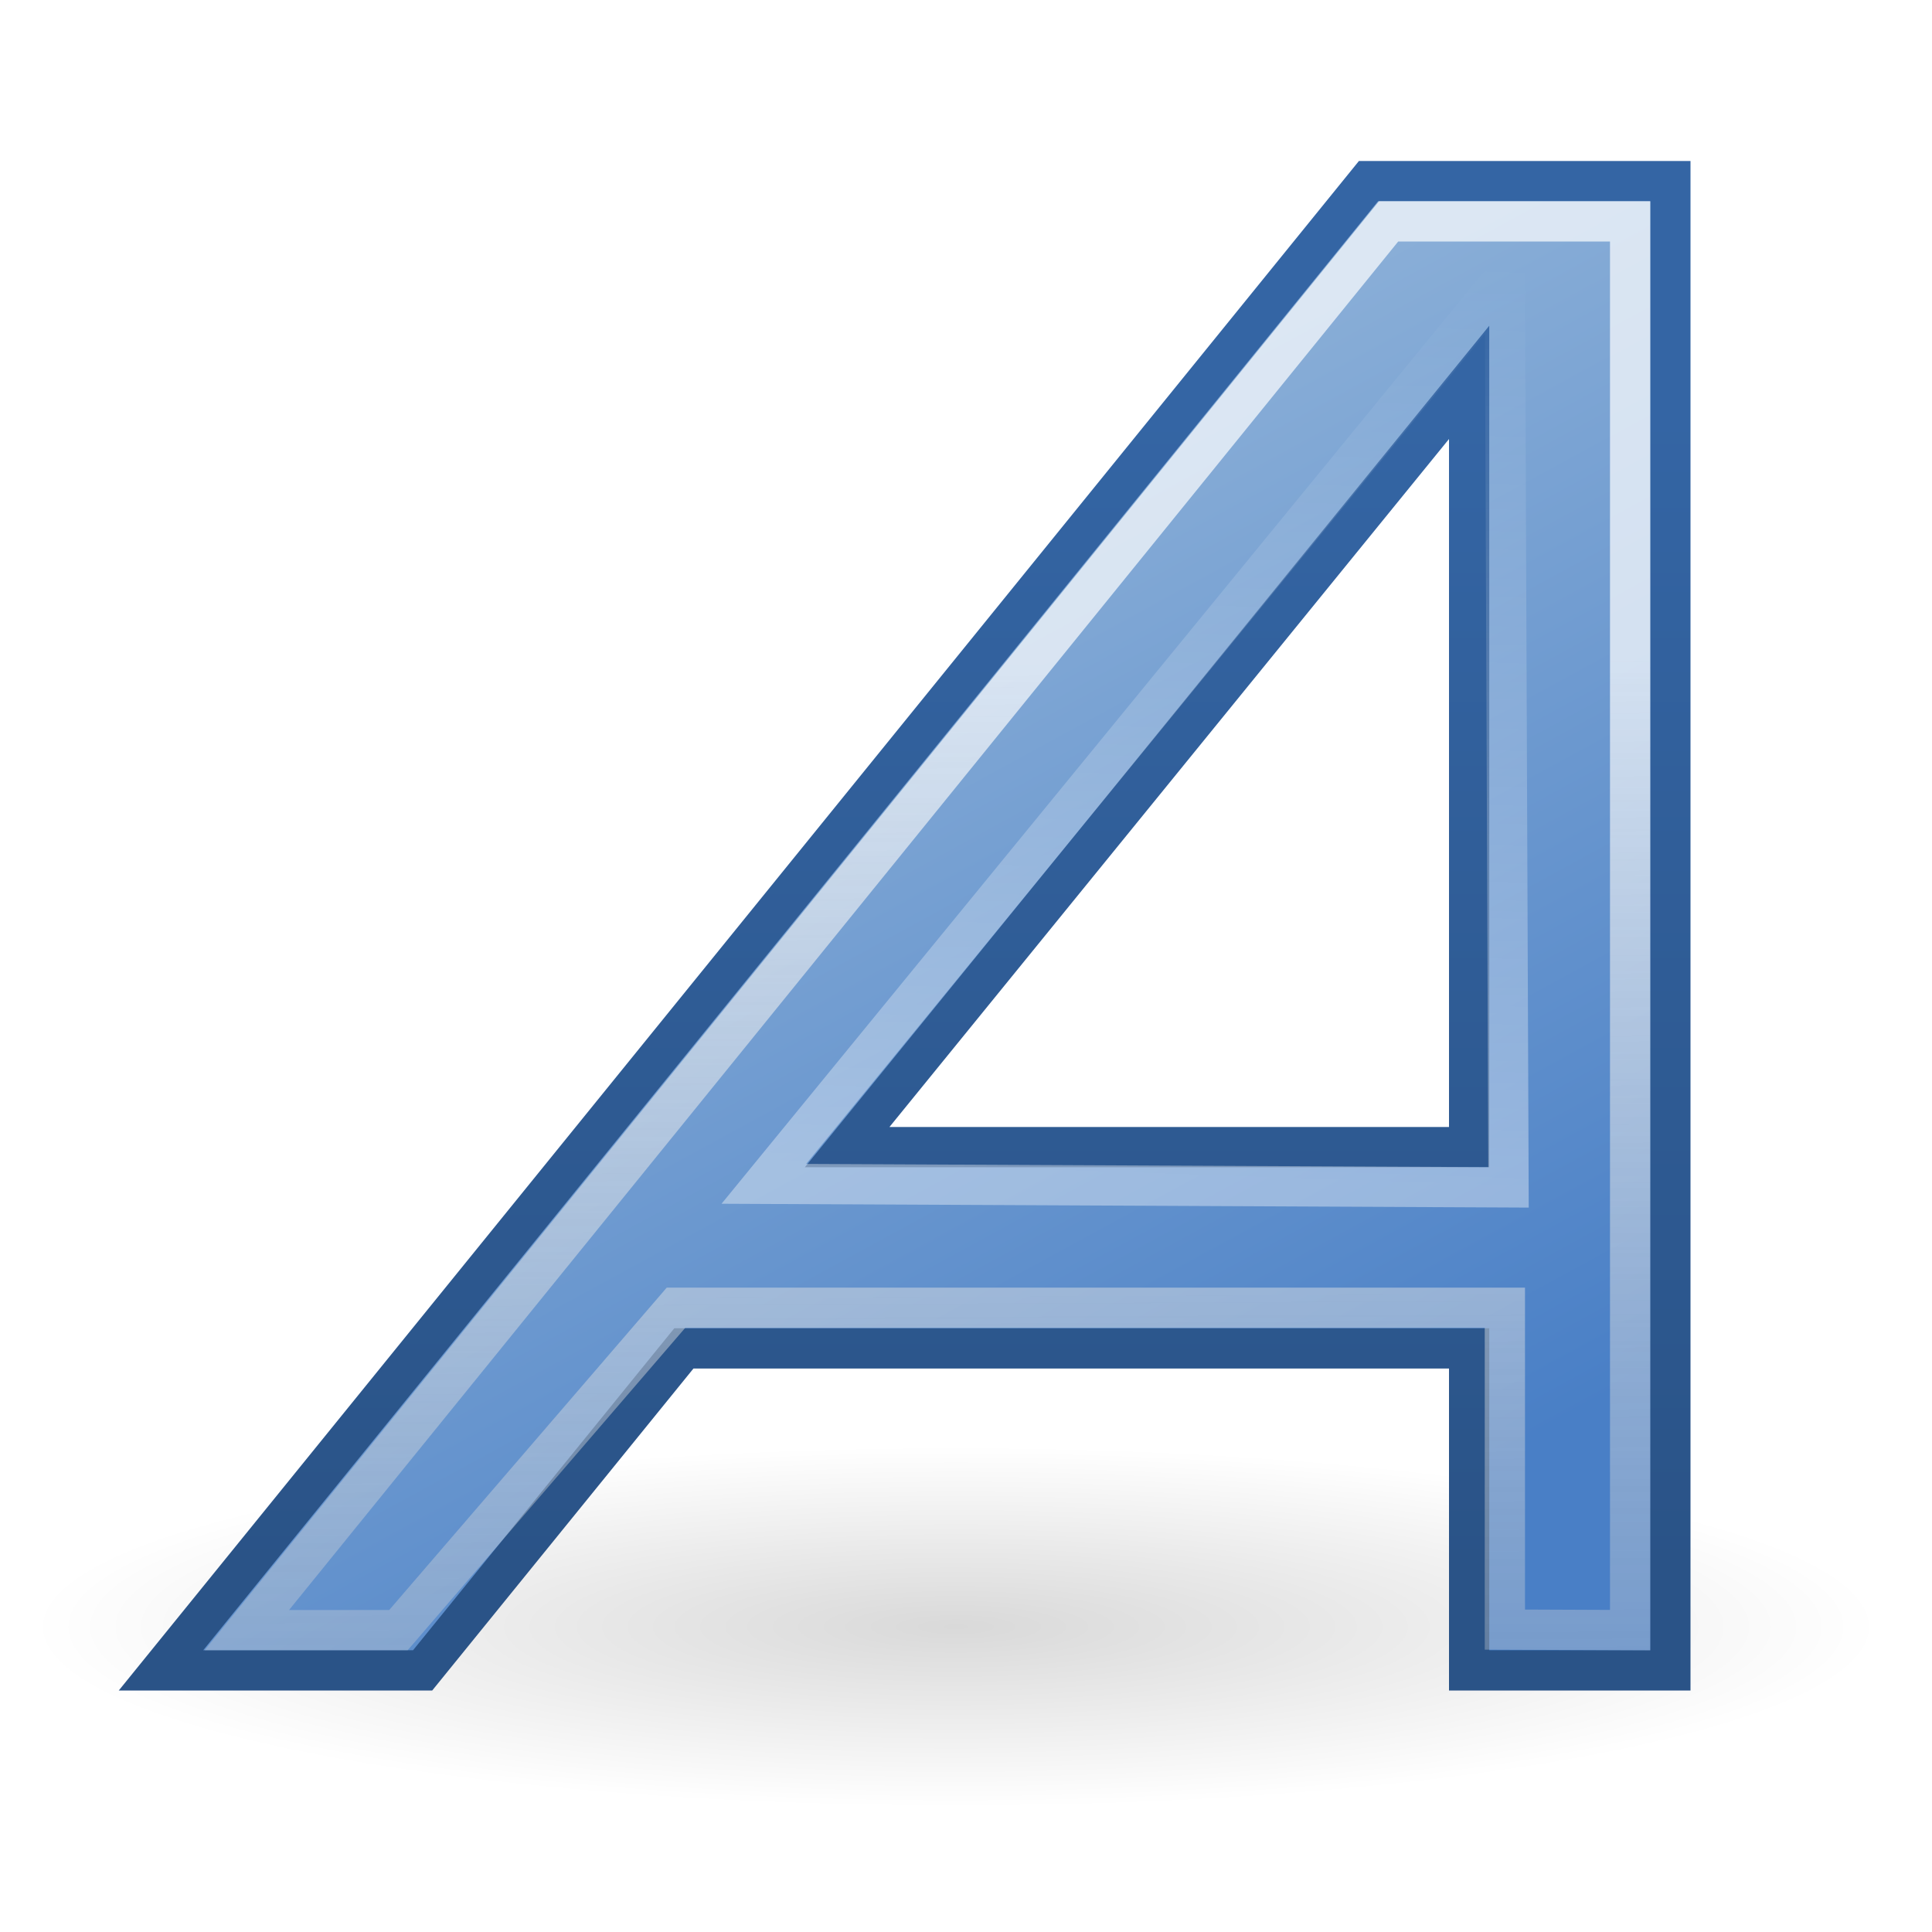
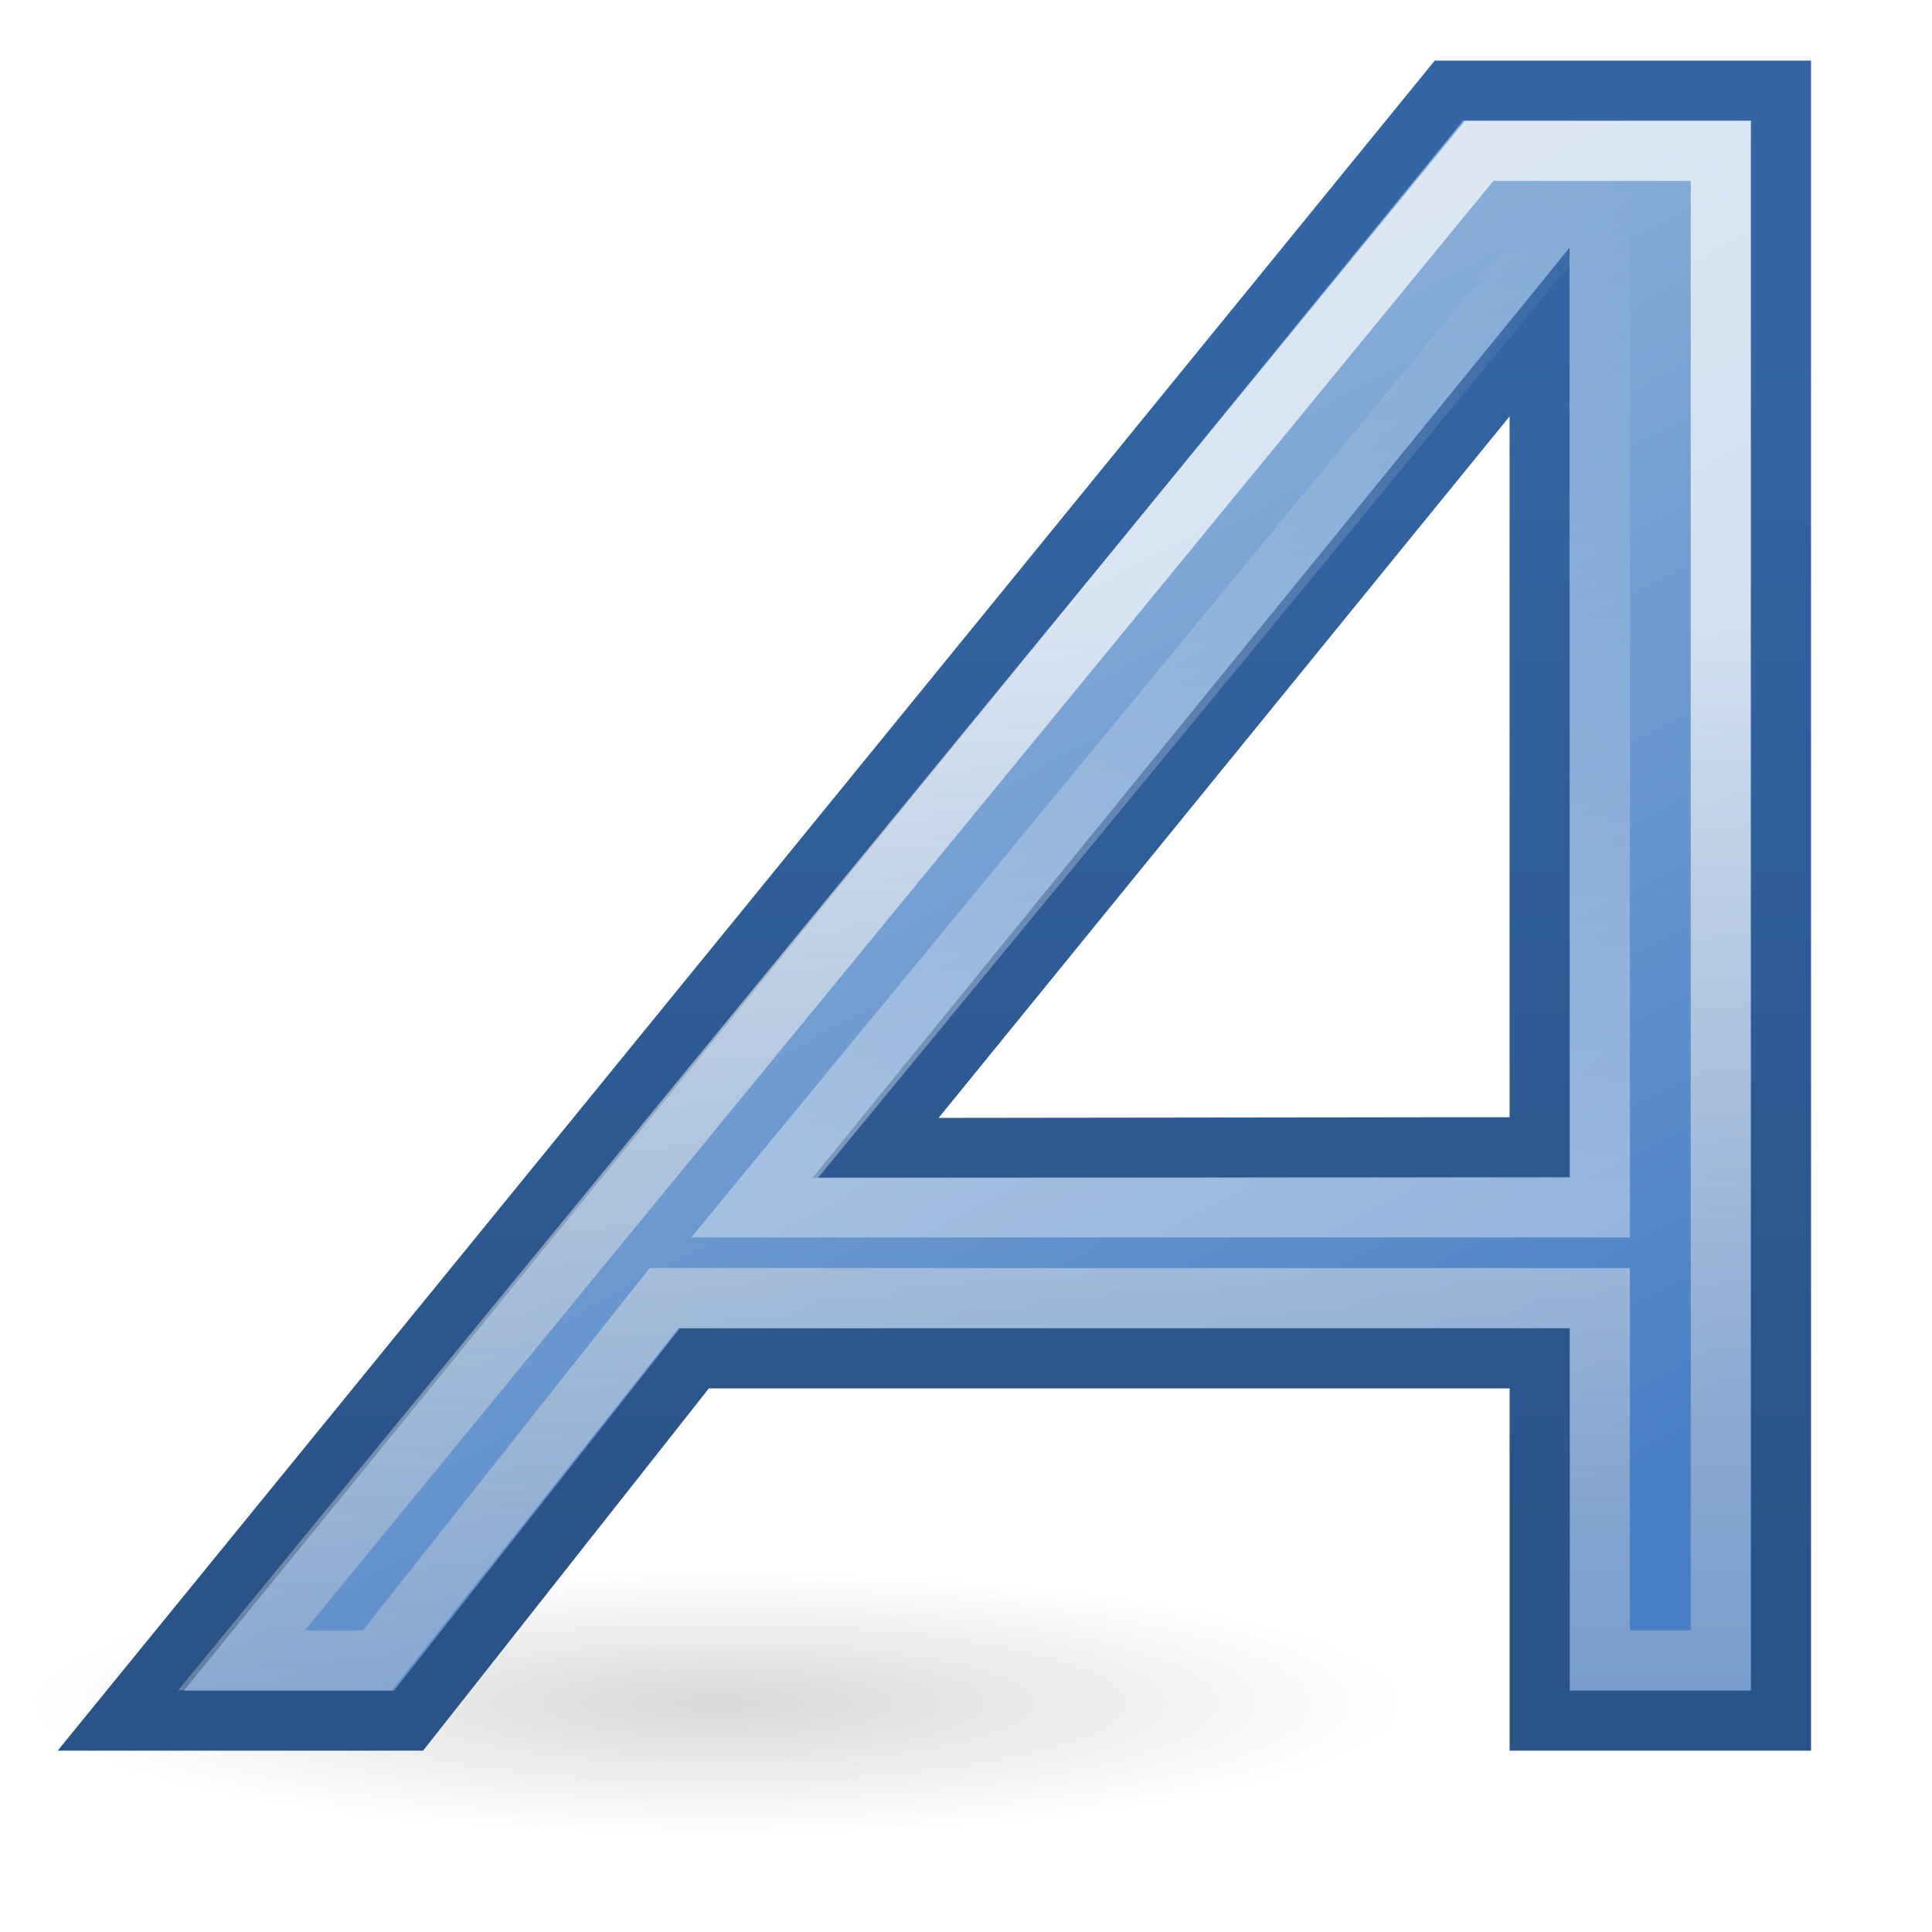
- <svg xmlns="http://www.w3.org/2000/svg" xmlns:xlink="http://www.w3.org/1999/xlink" width="48" height="48" id="svg1306" version="1.0">
+ <svg xmlns="http://www.w3.org/2000/svg" xmlns:xlink="http://www.w3.org/1999/xlink" width="64" height="64" id="svg1306" version="1.0">
  <defs id="defs1308">
-     <radialGradient xlink:href="#linearGradient8662" id="radialGradient2494" gradientUnits="userSpaceOnUse" gradientTransform="matrix(1,0,0,0.536723,6.419148e-15,16.87306)" cx="24.837" cy="36.421" fx="24.837" fy="36.421" r="15.645" />
+     <radialGradient xlink:href="#linearGradient8662" id="radialGradient2494" gradientUnits="userSpaceOnUse" gradientTransform="matrix(1,0,0,0.536723,0,16.87306)" cx="24.837" cy="36.421" fx="24.837" fy="36.421" r="15.645" />
    <linearGradient id="linearGradient3118">
      <stop style="stop-color:#000000;stop-opacity:1;" offset="0" id="stop3120" />
      <stop style="stop-color:#000000;stop-opacity:0;" offset="1" id="stop3122" />
    </linearGradient>
    <linearGradient id="linearGradient2243">
      <stop id="stop2245" offset="0" style="stop-color:#2a5387;stop-opacity:1" />
      <stop id="stop2247" offset="1" style="stop-color:#3465a4;stop-opacity:1;" />
    </linearGradient>
    <linearGradient id="linearGradient2233">
      <stop style="stop-color:#ffffff;stop-opacity:1;" offset="0" id="stop2235" />
      <stop style="stop-color:#ffffff;stop-opacity:0;" offset="1" id="stop2237" />
    </linearGradient>
    <linearGradient id="linearGradient3682">
      <stop style="stop-color:#497fc6;stop-opacity:1;" offset="0" id="stop3684" />
      <stop style="stop-color:#90b3d9;stop-opacity:1;" offset="1" id="stop3686" />
    </linearGradient>
    <linearGradient id="linearGradient2834">
      <stop style="stop-color:#ffffff;stop-opacity:1;" offset="0" id="stop2836" />
      <stop style="stop-color:#b3b3b3;stop-opacity:0;" offset="1" id="stop2838" />
    </linearGradient>
    <linearGradient id="linearGradient8662">
      <stop style="stop-color:#000000;stop-opacity:1;" offset="0" id="stop8664" />
      <stop style="stop-color:#000000;stop-opacity:0;" offset="1" id="stop8666" />
    </linearGradient>
-     <linearGradient xlink:href="#linearGradient2233" id="linearGradient2327" gradientUnits="userSpaceOnUse" gradientTransform="translate(5.000006,1)" x1="30.123" y1="28.5" x2="30.916" y2="5.399" />
-     <linearGradient xlink:href="#linearGradient2834" id="linearGradient2330" gradientUnits="userSpaceOnUse" gradientTransform="translate(6.000004,1)" x1="20.847" y1="15.433" x2="21.077" y2="61.926" />
-     <linearGradient xlink:href="#linearGradient3682" id="linearGradient2333" gradientUnits="userSpaceOnUse" gradientTransform="translate(6.000004,1)" x1="29.033" y1="36.445" x2="14.334" y2="9.46" />
-     <linearGradient xlink:href="#linearGradient2243" id="linearGradient2335" gradientUnits="userSpaceOnUse" gradientTransform="translate(6.000004,4)" x1="22.125" y1="34.963" x2="22.125" y2="6.25" />
-     <radialGradient xlink:href="#linearGradient8662" id="radialGradient2499" gradientUnits="userSpaceOnUse" gradientTransform="matrix(1,0,0,0.536723,1.528049e-13,16.87306)" cx="24.837" cy="36.421" fx="24.837" fy="36.421" r="15.645" />
-     <radialGradient xlink:href="#linearGradient8662" id="radialGradient2503" gradientUnits="userSpaceOnUse" gradientTransform="matrix(1,0,0,0.536723,-2.399233e-14,16.87306)" cx="24.837" cy="36.421" fx="24.837" fy="36.421" r="15.645" />
+     <linearGradient xlink:href="#linearGradient2233" id="linearGradient2327" gradientUnits="userSpaceOnUse" gradientTransform="matrix(1.466667,0,0,1.459459,5.466675,-18.10811)" x1="30.123" y1="28.5" x2="30.916" y2="5.399" />
+     <linearGradient xlink:href="#linearGradient2834" id="linearGradient2330" gradientUnits="userSpaceOnUse" gradientTransform="matrix(1.466667,0,0,1.459459,6.933339,-18.10811)" x1="20.847" y1="15.433" x2="21.077" y2="61.926" />
+     <linearGradient xlink:href="#linearGradient3682" id="linearGradient2333" gradientUnits="userSpaceOnUse" gradientTransform="matrix(1.466667,0,0,1.459459,6.933339,-18.10811)" x1="29.033" y1="36.445" x2="14.334" y2="9.46" />
+     <linearGradient xlink:href="#linearGradient2243" id="linearGradient2335" gradientUnits="userSpaceOnUse" gradientTransform="matrix(1.466667,0,0,1.459459,6.933339,-13.72973)" x1="22.125" y1="34.963" x2="22.125" y2="6.25" />
+     <radialGradient xlink:href="#linearGradient8662" id="radialGradient2499" gradientUnits="userSpaceOnUse" gradientTransform="matrix(1,0,0,0.536723,0,16.87306)" cx="24.837" cy="36.421" fx="24.837" fy="36.421" r="15.645" />
+     <radialGradient xlink:href="#linearGradient8662" id="radialGradient2503" gradientUnits="userSpaceOnUse" gradientTransform="matrix(1,0,0,0.536723,0,16.87306)" cx="24.837" cy="36.421" fx="24.837" fy="36.421" r="15.645" />
    <linearGradient xlink:href="#linearGradient3118" id="linearGradient3124" x1="27.062" y1="42.001" x2="27.062" y2="37.981" gradientUnits="userSpaceOnUse" gradientTransform="matrix(1,0,0,0.555556,0,18.66667)" />
  </defs>
-   <g id="layer5" style="display:inline">
-     <path style="opacity:0.15;color:#000000;fill:url(#radialGradient2494);fill-opacity:1;fill-rule:evenodd;stroke:none;stroke-width:1;stroke-linecap:butt;stroke-linejoin:miter;marker:none;marker-start:none;marker-mid:none;marker-end:none;stroke-miterlimit:10;stroke-dasharray:none;stroke-dashoffset:0;stroke-opacity:1;visibility:visible;display:inline;overflow:visible" id="path2492" d="M 40.482 36.421 A 15.645 8.397 0 1 1  9.192,36.421 A 15.645 8.397 0 1 1  40.482 36.421 z" transform="matrix(1.470144,0,0,0.535474,-12.76416,20.91534)" />
+   <g id="layer5" style="display:inline" transform="translate(0,16)">
+     <path style="opacity:0.15;color:#000000;fill:url(#radialGradient2494);fill-opacity:1;fill-rule:evenodd;stroke:none;stroke-width:1;marker:none;visibility:visible;display:inline;overflow:visible" id="path2492" d="m 40.482,36.421 c 0,4.637 -7.004,8.397 -15.645,8.397 -8.64,0 -15.645,-3.759 -15.645,-8.397 0,-4.637 7.004,-8.397 15.645,-8.397 8.64,0 15.645,3.759 15.645,8.397 z" transform="matrix(1.470144,0,0,0.535474,-12.76416,20.91534)" />
  </g>
-   <g id="layer2" style="display:inline">
-     <path style="fill:url(#linearGradient2333);fill-opacity:1;fill-rule:evenodd;stroke:url(#linearGradient2335);stroke-width:1;stroke-linecap:butt;stroke-linejoin:miter;stroke-miterlimit:4;stroke-dasharray:none;stroke-opacity:1" d="M 34,4.5 L 4,41.5 L 10.5,41.5 L 16.991,33.5 L 36.5,33.5 L 36.5,41.5 L 41.5,41.5 L 41.5,4.5 L 34,4.5 z M 36.5,9.5 L 36.5,28.5 L 21.047,28.5 L 36.5,9.5 z " id="path2211" />
-     <path id="path2237" d="M 6.133,40.5 L 34.5,5.5 L 40.5,5.5 L 40.5,40.5 L 37.388,40.487 L 37.388,32.491 L 16.794,32.491 L 9.899,40.5 L 6.133,40.5 z " style="font-size:54.869px;font-style:normal;font-variant:normal;font-weight:bold;font-stretch:normal;text-align:start;line-height:125%;writing-mode:lr-tb;text-anchor:start;opacity:0.7;fill:none;fill-opacity:1;stroke:url(#linearGradient2330);stroke-width:1;stroke-linecap:butt;stroke-linejoin:miter;stroke-miterlimit:4;stroke-dasharray:none;stroke-opacity:1;display:inline;font-family:Bitstream Vera Sans" />
-     <path style="opacity:0.385;fill:none;fill-opacity:1;fill-rule:evenodd;stroke:url(#linearGradient2327);stroke-width:1;stroke-linecap:butt;stroke-linejoin:miter;stroke-miterlimit:4;stroke-dasharray:none;stroke-opacity:1" d="M 18.977,29.412 L 37.479,29.5 L 37.388,6.899 L 18.977,29.412 z " id="path2239" />
+   <g id="layer2" style="display:inline" transform="translate(0,16)">
+     <path style="fill:url(#linearGradient2333);fill-opacity:1;fill-rule:evenodd;stroke:url(#linearGradient2335);stroke-width:1.986;stroke-linecap:butt;stroke-linejoin:miter;stroke-miterlimit:4;stroke-opacity:1;stroke-dasharray:none" d="M 48,-13 4,41 13.533,41 23,29 l 28,0 0,12 8,0 0,-54 z M 51,-5 l 0,27 -21.998,0.027 z" id="path2211" />
+     <path id="path2237" d="m 8,39 41,-50 8,0 0,50 -4,0 0,-12 -31,0 -9.5,12 z" style="font-size:54.869px;font-style:normal;font-variant:normal;font-weight:bold;font-stretch:normal;text-align:start;line-height:125%;writing-mode:lr-tb;text-anchor:start;opacity:0.7;fill:none;stroke:url(#linearGradient2330);stroke-width:1.986;stroke-linecap:butt;stroke-linejoin:miter;stroke-miterlimit:4;stroke-opacity:1;stroke-dasharray:none;display:inline;font-family:Bitstream Vera Sans" />
+     <path style="opacity:0.385;fill:none;stroke:url(#linearGradient2327);stroke-width:1.986;stroke-linecap:butt;stroke-linejoin:miter;stroke-miterlimit:4;stroke-opacity:1;stroke-dasharray:none" d="m 25,24 28,0 0,-34 z" id="path2239" />
  </g>
</svg>
